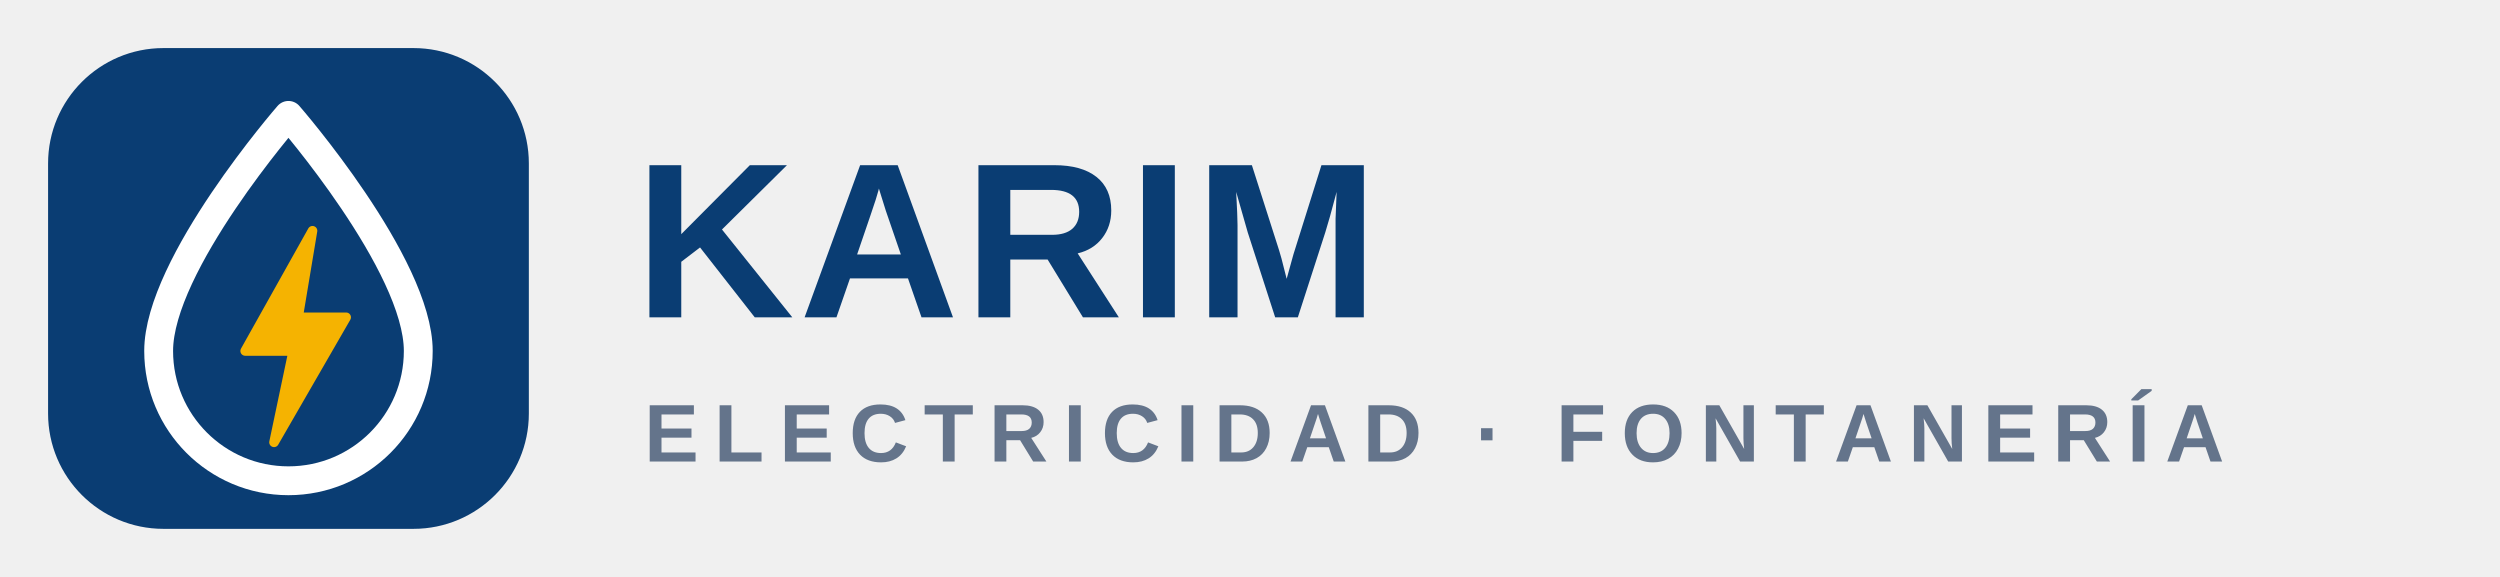
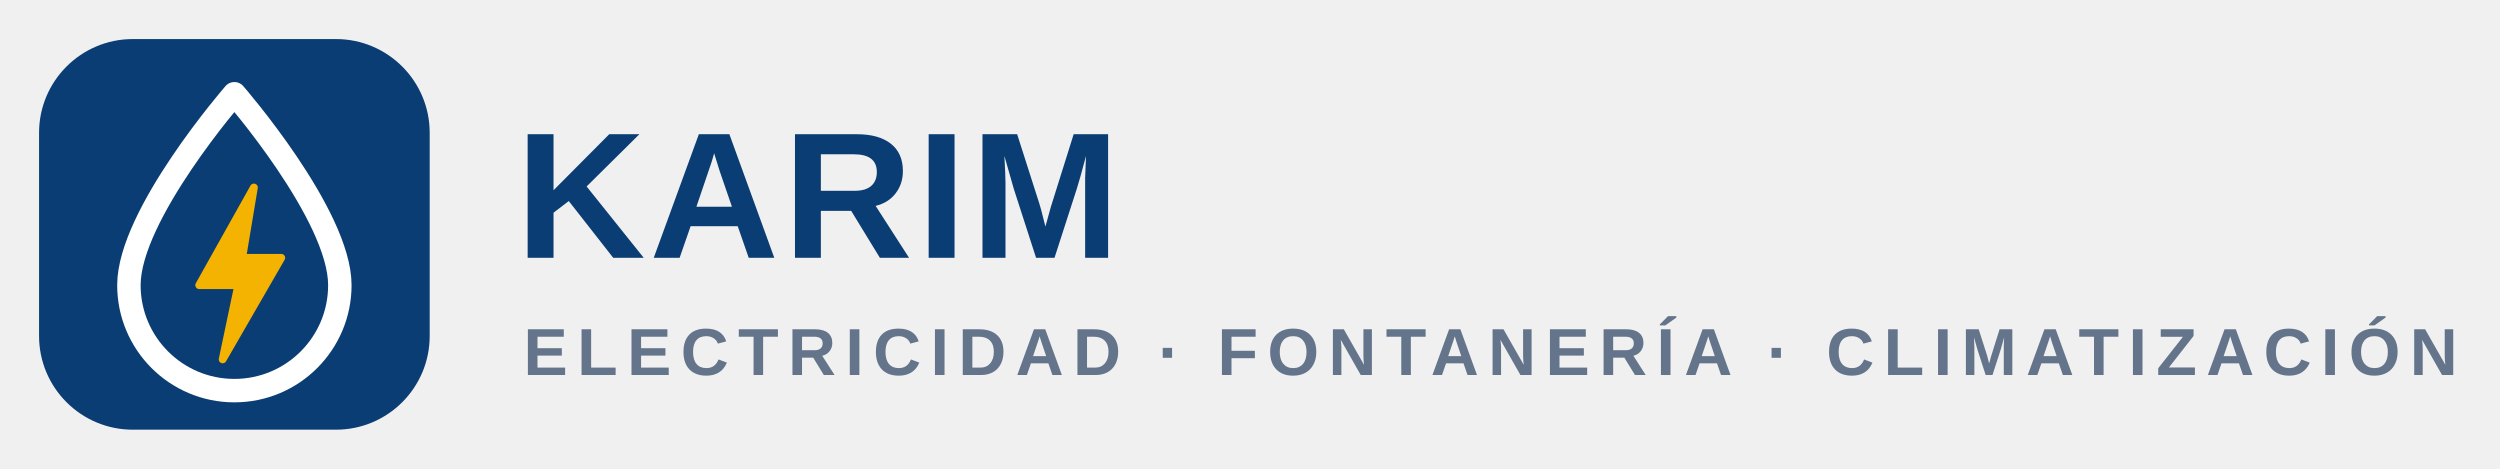
- <svg xmlns="http://www.w3.org/2000/svg" viewBox="0 0 520 120">
+ <svg xmlns="http://www.w3.org/2000/svg" viewBox="0 0 640 120">
  <g transform="translate(10 10)">
    <rect width="100" height="100" rx="24" fill="#0a3d73" />
    <path d="M50 14C50 14 23 45 23 63a27 27 0 0 0 54 0C77 45 50 14 50 14z" fill="none" stroke="#fff" stroke-width="6" stroke-linejoin="round" />
    <path d="M55 38 41 63h10l-4 19 15-26H52l3-18z" fill="#f5b301" stroke="#f5b301" stroke-width="2" stroke-linejoin="round" />
  </g>
  <text x="132" y="66" font-family="Plus Jakarta Sans, Arial, sans-serif" font-size="46" font-weight="800" letter-spacing="1" fill="#0a3d73">KARIM</text>
-   <text x="134" y="96" font-family="Plus Jakarta Sans, Arial, sans-serif" font-size="17" font-weight="600" letter-spacing="3.2" fill="#64748b">ELECTRICIDAD · FONTANERÍA</text>
+   <text x="134" y="96" font-family="Plus Jakarta Sans, Arial, sans-serif" font-size="17" font-weight="600" letter-spacing="2.4" fill="#64748b">ELECTRICIDAD · FONTANERÍA · CLIMATIZACIÓN</text>
</svg>
